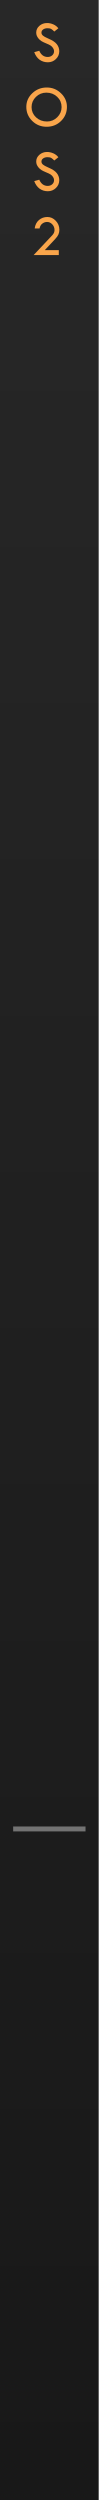
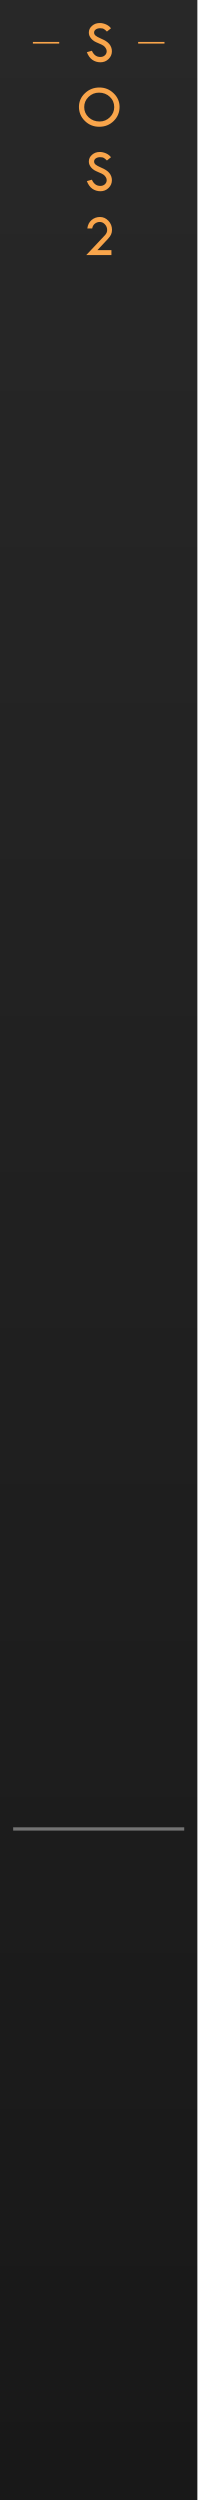
- <svg xmlns="http://www.w3.org/2000/svg" width="15" height="380" viewBox="0 0 15 380" version="1.1">
+ <svg xmlns="http://www.w3.org/2000/svg" width="30" height="380" viewBox="0 0 30 380" version="1.1">
  <defs>
    <linearGradient id="gpanel" x1="0" y1="0" x2="0" y2="380" gradientUnits="userSpaceOnUse">
      <stop offset="0" stop-color="#282828" />
      <stop offset="1" stop-color="#181818" />
    </linearGradient>
  </defs>
  <g>
-     <rect id="g-panel" fill="url(#gpanel)" x="0" y="0" width="15" height="380" />
-     <path id="in--div" fill="none" stroke="#737373" stroke-width="0.75" d="M 2,278 h 11" />
-     <path opacity="0" id="th" fill="none" stroke="#f9a54b" stroke-width="0.25" d="M 5,6.5 h 5" />
-     <path transform="translate(4,3.5)" id="title" fill="#f9a54b" d="M 4.871,0.8 4.252,1.296 Q 4.006,1.042 3.803,0.918 3.606,0.791 3.228,0.791 q -0.413,0 -0.672,0.189 -0.255,0.185 -0.255,0.479 0,0.255 0.224,0.453 0.224,0.193 0.765,0.426 0.541,0.229 0.839,0.431 0.303,0.198 0.497,0.439 0.193,0.242 0.286,0.51 0.097,0.268 0.097,0.567 0,0.699 -0.51,1.191 -0.505,0.492 -1.226,0.492 -0.703,0 -1.244,-0.382 Q 1.492,5.199 1.202,4.43 l 0.765,-0.215 q 0.417,0.945 1.279,0.945 0.417,0 0.694,-0.25 0.277,-0.25 0.277,-0.633 0,-0.229 -0.145,-0.457 Q 3.927,3.586 3.711,3.437 3.496,3.287 3.021,3.098 2.551,2.905 2.296,2.747 2.046,2.584 1.861,2.364 1.677,2.14 1.589,1.92 1.505,1.701 1.505,1.45 q 0,-0.602 0.483,-1.024 Q 2.472,0 3.162,0 q 0.457,0 0.927,0.198 0.47,0.198 0.782,0.602 z M 0,12.744 Q 0,11.531 0.914,10.666 1.828,9.8 3.111,9.8 q 1.252,0 2.158,0.875 0.905,0.87 0.905,2.07 0,1.27 -0.896,2.149 -0.892,0.875 -2.193,0.875 -1.283,0 -2.184,-0.883 Q 0,14.001 0,12.744 Z m 5.361,0.035 q 0,-0.927 -0.668,-1.56 -0.668,-0.637 -1.644,-0.637 -0.927,0 -1.591,0.646 -0.659,0.646 -0.659,1.551 0,0.918 0.677,1.556 0.681,0.633 1.666,0.633 0.905,0 1.56,-0.646 0.659,-0.65 0.659,-1.542 z m -0.49,7.62 -0.62,0.497 Q 4.006,20.641 3.803,20.518 3.606,20.391 3.228,20.391 q -0.413,0 -0.672,0.189 -0.255,0.185 -0.255,0.479 0,0.255 0.224,0.453 0.224,0.193 0.765,0.426 0.541,0.229 0.839,0.431 0.303,0.198 0.497,0.439 0.193,0.242 0.286,0.51 0.097,0.268 0.097,0.567 0,0.699 -0.51,1.191 -0.505,0.492 -1.226,0.492 -0.703,0 -1.244,-0.382 Q 1.492,24.798 1.202,24.029 L 1.967,23.814 q 0.417,0.945 1.279,0.945 0.417,0 0.694,-0.25 0.277,-0.25 0.277,-0.633 0,-0.229 -0.145,-0.457 -0.145,-0.233 -0.36,-0.382 Q 3.496,22.887 3.021,22.698 2.551,22.504 2.296,22.346 2.046,22.184 1.861,21.964 1.677,21.74 1.589,21.52 1.505,21.3 1.505,21.05 q 0,-0.602 0.483,-1.024 0.483,-0.426 1.173,-0.426 0.457,0 0.927,0.198 0.47,0.198 0.782,0.602 z M 2.806,34.521 H 4.937 V 35.268 H 1.114 l 2.852,-3.032 q 0.321,-0.352 0.321,-0.773 0,-0.497 -0.338,-0.861 -0.338,-0.365 -0.795,-0.365 -0.378,0 -0.712,0.242 -0.33,0.242 -0.431,0.747 H 1.272 q 0.11,-0.826 0.65,-1.283 0.545,-0.461 1.279,-0.461 0.734,0 1.279,0.58 0.545,0.576 0.545,1.367 0,0.382 -0.141,0.703 -0.136,0.316 -0.488,0.69 z" />
+     <rect id="g-panel" fill="url(#gpanel)" x="0" y="0" width="30" height="380" />
+     <path opacity="1" id="th" fill="none" stroke="#f9a54b" stroke-width="0.25" d="M 5,6.5 h 4 M 25,6.5 h -4" />
+     <path id="in--div" fill="none" stroke="#737373" stroke-width="0.5" d="M 2,278 h 26" />
+     <path transform="translate(12,3.5)" id="title" fill="#f9a54b" d="M 4.871,0.8 4.252,1.296 Q 4.006,1.042 3.803,0.918 3.606,0.791 3.228,0.791 q -0.413,0 -0.672,0.189 -0.255,0.185 -0.255,0.479 0,0.255 0.224,0.453 0.224,0.193 0.765,0.426 0.541,0.229 0.839,0.431 0.303,0.198 0.497,0.439 0.193,0.242 0.286,0.51 0.097,0.268 0.097,0.567 0,0.699 -0.51,1.191 -0.505,0.492 -1.226,0.492 -0.703,0 -1.244,-0.382 Q 1.492,5.199 1.202,4.43 l 0.765,-0.215 q 0.417,0.945 1.279,0.945 0.417,0 0.694,-0.25 0.277,-0.25 0.277,-0.633 0,-0.229 -0.145,-0.457 Q 3.927,3.586 3.711,3.437 3.496,3.287 3.021,3.098 2.551,2.905 2.296,2.747 2.046,2.584 1.861,2.364 1.677,2.14 1.589,1.92 1.505,1.701 1.505,1.45 q 0,-0.602 0.483,-1.024 Q 2.472,0 3.162,0 q 0.457,0 0.927,0.198 0.47,0.198 0.782,0.602 z M 0,12.744 Q 0,11.531 0.914,10.666 1.828,9.8 3.111,9.8 q 1.252,0 2.158,0.875 0.905,0.87 0.905,2.07 0,1.27 -0.896,2.149 -0.892,0.875 -2.193,0.875 -1.283,0 -2.184,-0.883 Q 0,14.001 0,12.744 Z m 5.361,0.035 q 0,-0.927 -0.668,-1.56 -0.668,-0.637 -1.644,-0.637 -0.927,0 -1.591,0.646 -0.659,0.646 -0.659,1.551 0,0.918 0.677,1.556 0.681,0.633 1.666,0.633 0.905,0 1.56,-0.646 0.659,-0.65 0.659,-1.542 z m -0.49,7.62 -0.62,0.497 Q 4.006,20.641 3.803,20.518 3.606,20.391 3.228,20.391 q -0.413,0 -0.672,0.189 -0.255,0.185 -0.255,0.479 0,0.255 0.224,0.453 0.224,0.193 0.765,0.426 0.541,0.229 0.839,0.431 0.303,0.198 0.497,0.439 0.193,0.242 0.286,0.51 0.097,0.268 0.097,0.567 0,0.699 -0.51,1.191 -0.505,0.492 -1.226,0.492 -0.703,0 -1.244,-0.382 Q 1.492,24.798 1.202,24.029 L 1.967,23.814 q 0.417,0.945 1.279,0.945 0.417,0 0.694,-0.25 0.277,-0.25 0.277,-0.633 0,-0.229 -0.145,-0.457 -0.145,-0.233 -0.36,-0.382 Q 3.496,22.887 3.021,22.698 2.551,22.504 2.296,22.346 2.046,22.184 1.861,21.964 1.677,21.74 1.589,21.52 1.505,21.3 1.505,21.05 q 0,-0.602 0.483,-1.024 0.483,-0.426 1.173,-0.426 0.457,0 0.927,0.198 0.47,0.198 0.782,0.602 z M 2.806,34.521 H 4.937 V 35.268 H 1.114 l 2.852,-3.032 q 0.321,-0.352 0.321,-0.773 0,-0.497 -0.338,-0.861 -0.338,-0.365 -0.795,-0.365 -0.378,0 -0.712,0.242 -0.33,0.242 -0.431,0.747 H 1.272 q 0.11,-0.826 0.65,-1.283 0.545,-0.461 1.279,-0.461 0.734,0 1.279,0.58 0.545,0.576 0.545,1.367 0,0.382 -0.141,0.703 -0.136,0.316 -0.488,0.69 z" />
  </g>
</svg>
